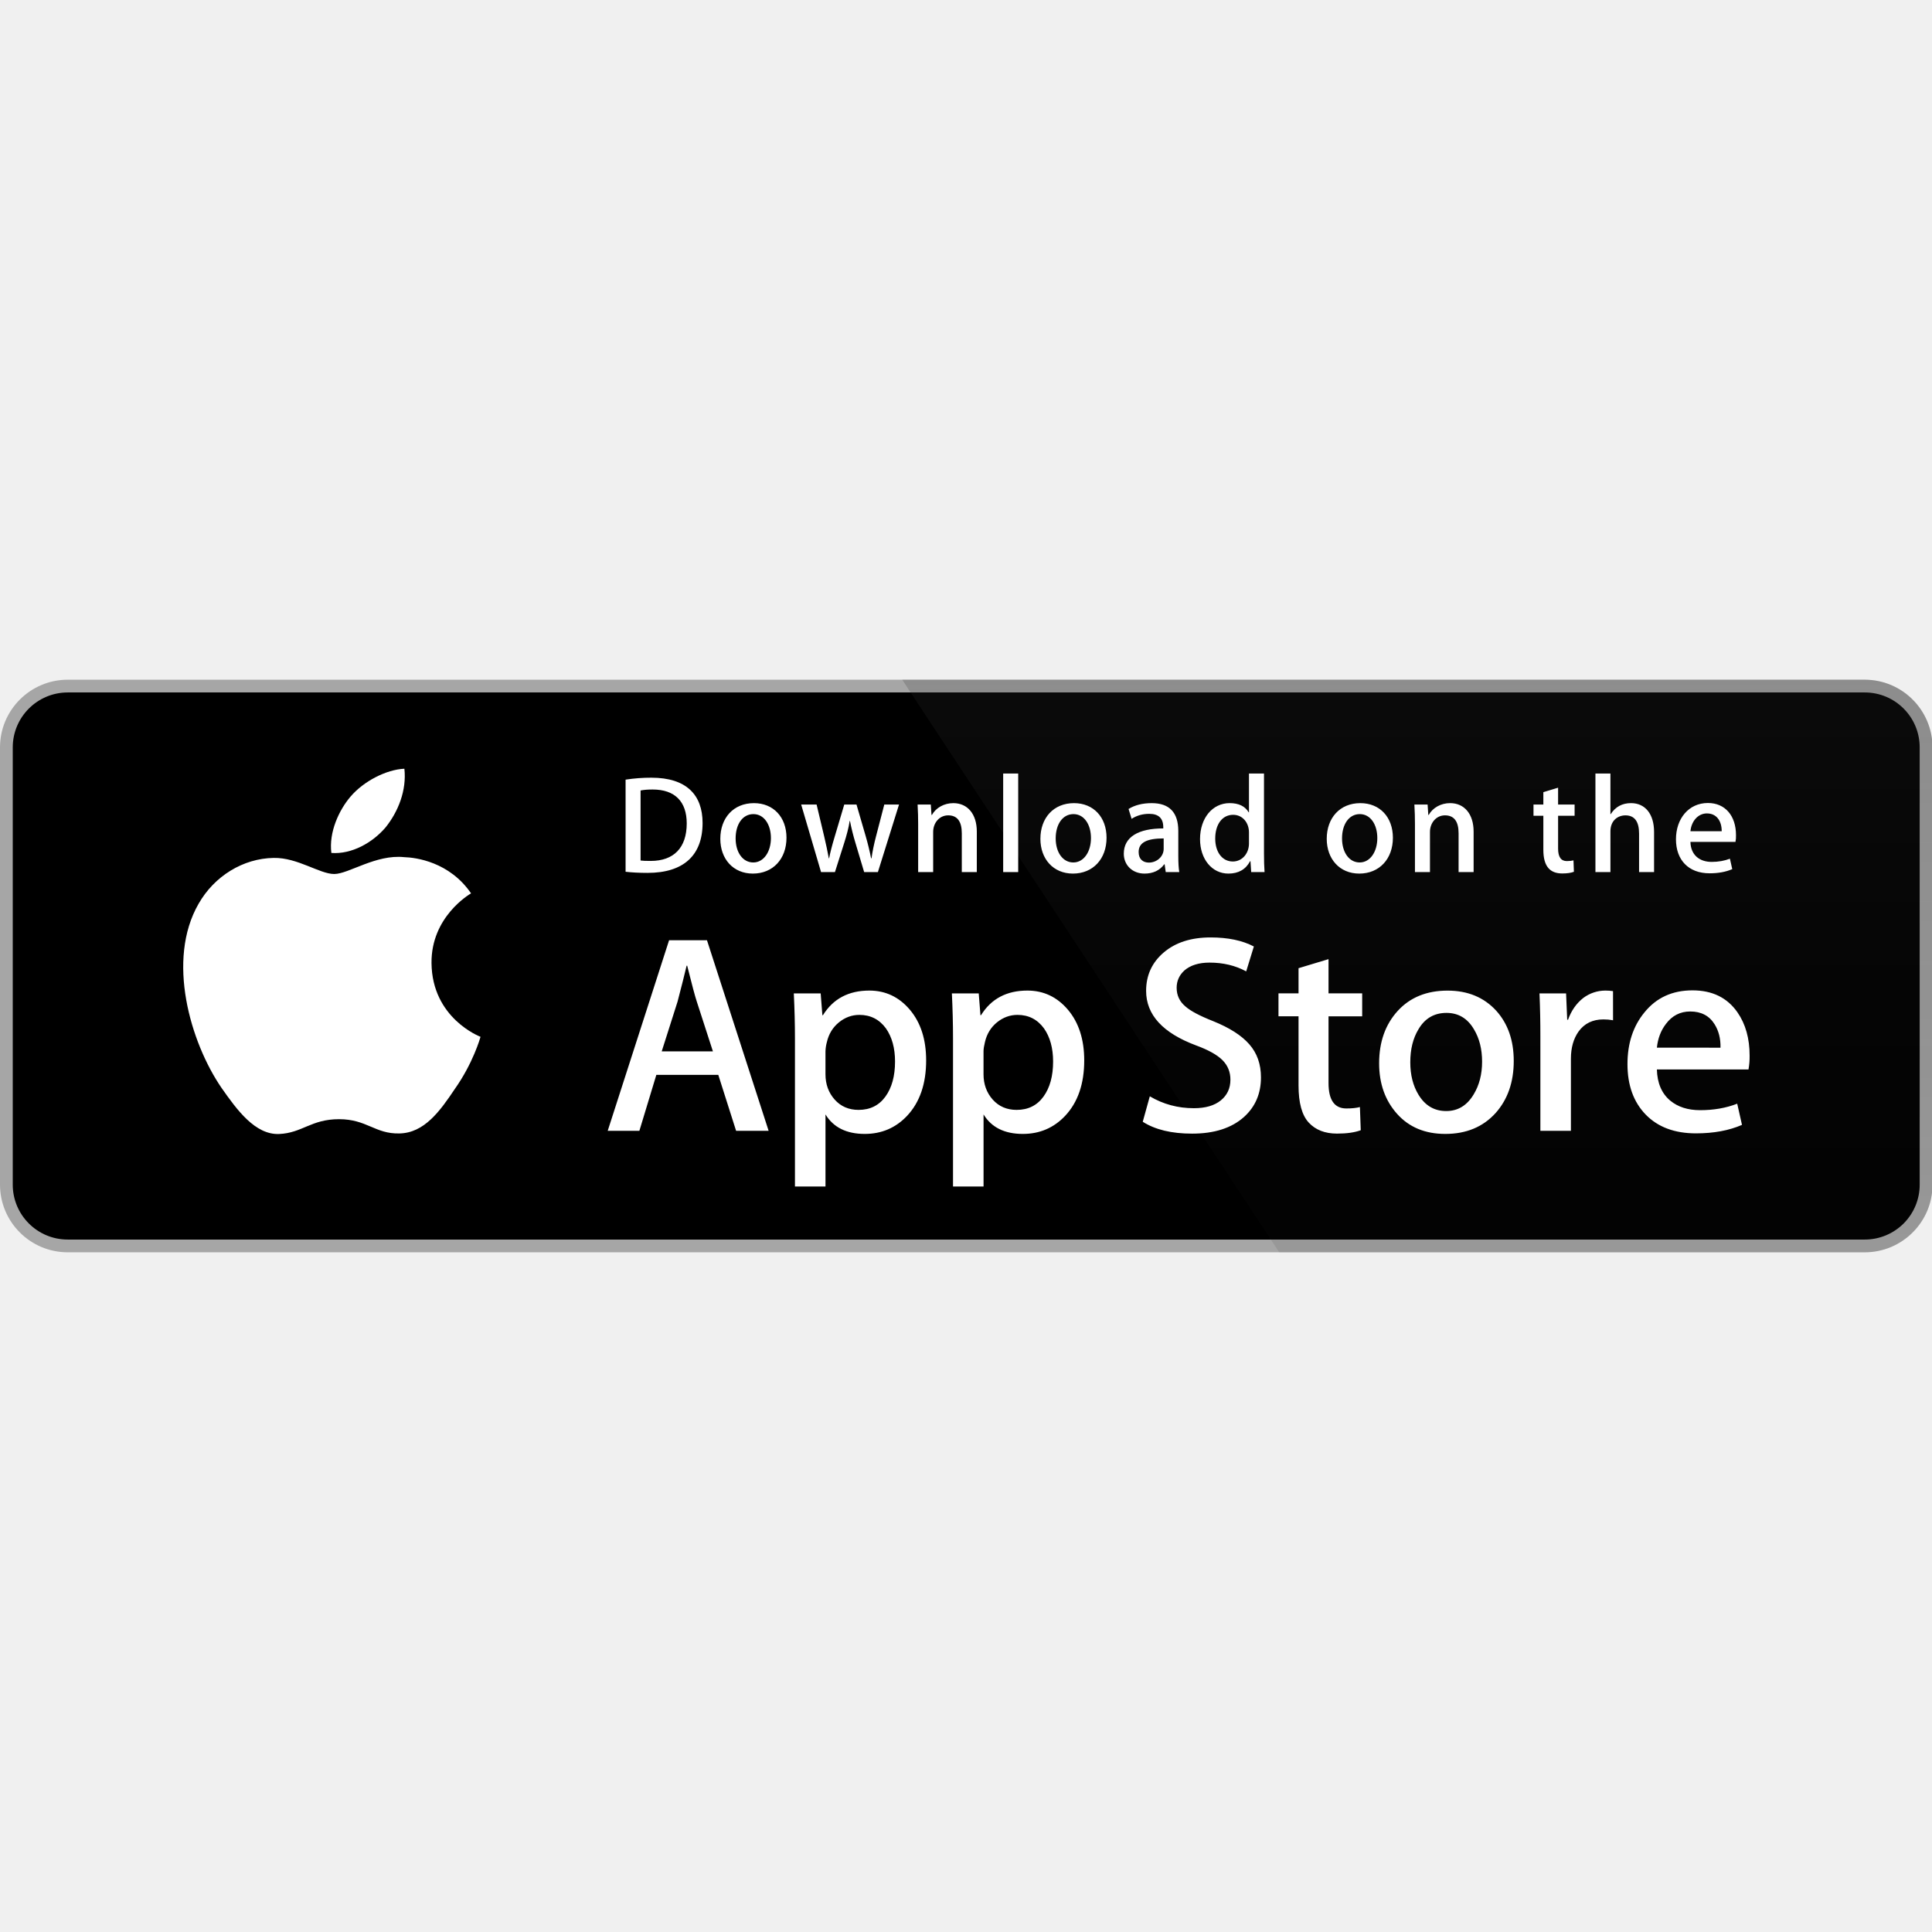
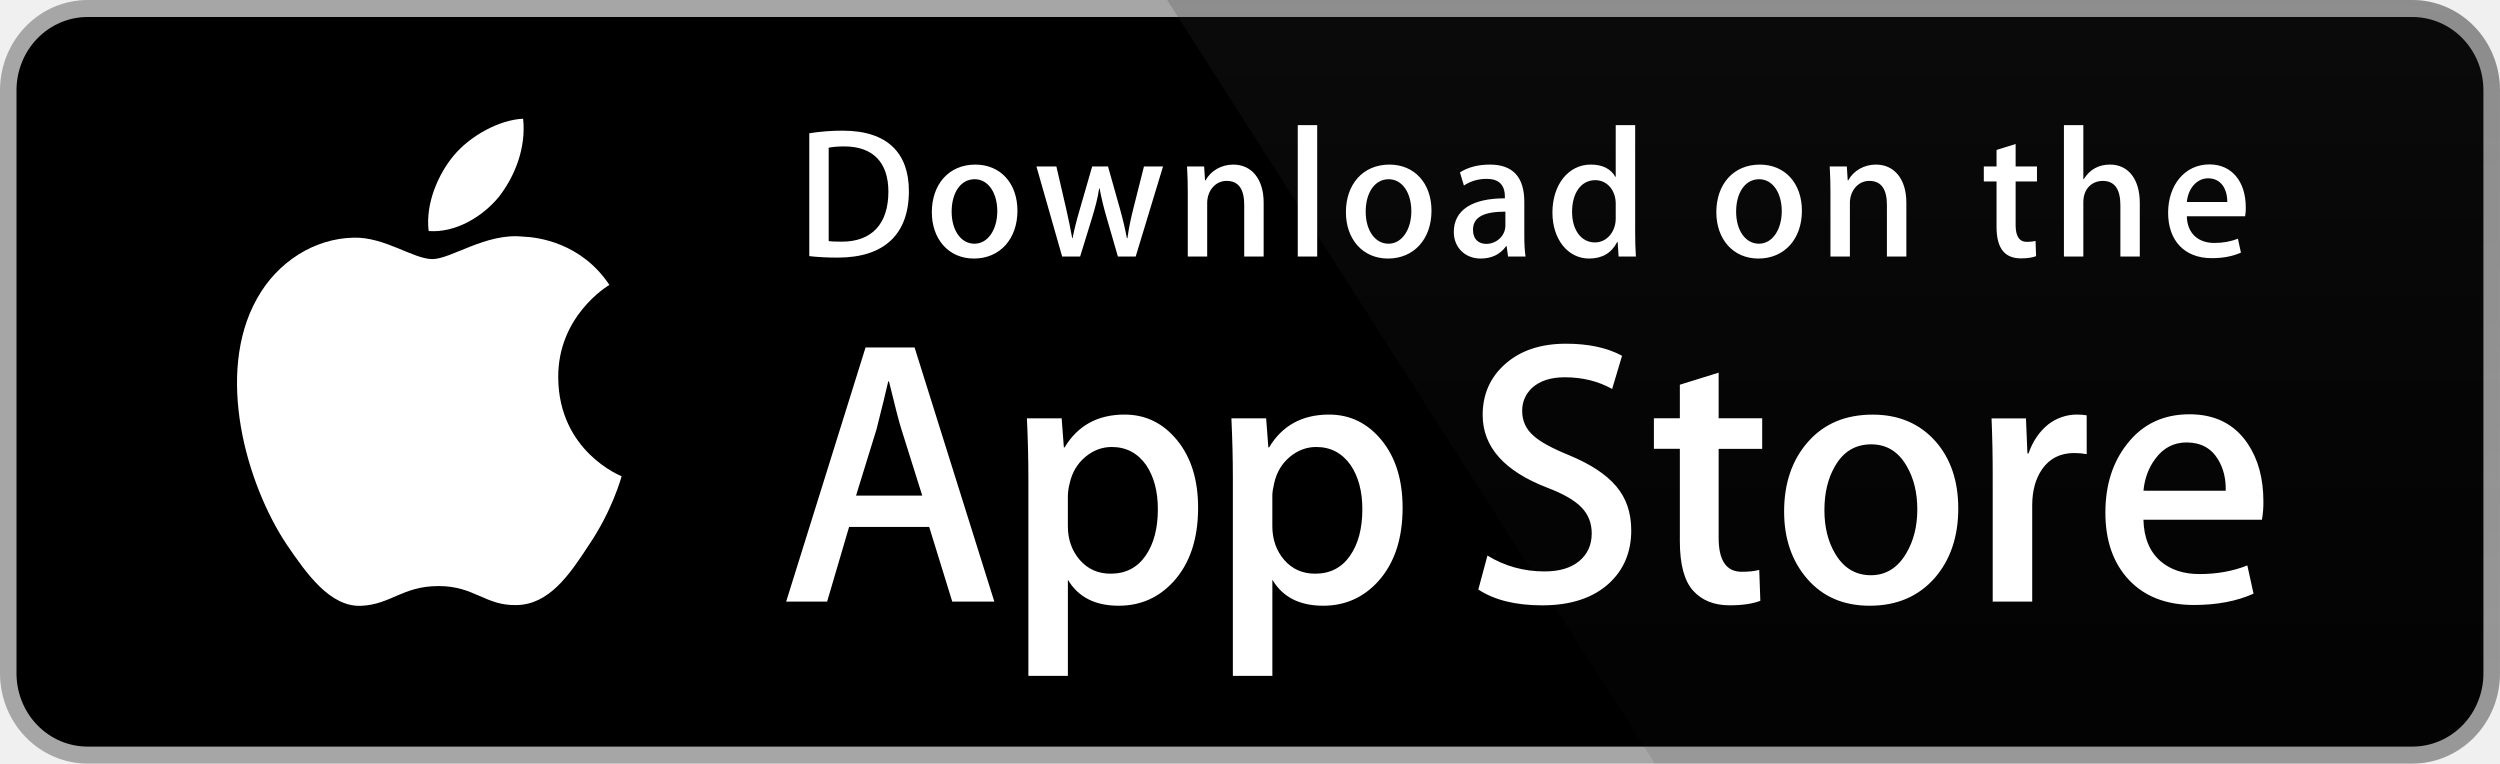
- <svg xmlns="http://www.w3.org/2000/svg" width="800px" height="800px" viewBox="0 -189.93 539.856 539.856">
-   <g transform="scale(4.00216 4.0011)">
-     <path fill="#FFF" d="M134.032 35.268a3.83 3.83 0 0 1-3.834 3.83H4.729a3.835 3.835 0 0 1-3.839-3.83V4.725A3.84 3.84 0 0 1 4.729.89h125.468a3.834 3.834 0 0 1 3.834 3.835l.001 30.543z" />
-     <path fill="#A6A6A6" d="M130.198 39.989H4.729A4.73 4.73 0 0 1 0 35.268V4.726A4.733 4.733 0 0 1 4.729 0h125.468a4.735 4.735 0 0 1 4.729 4.726v30.542c.002 2.604-2.123 4.721-4.728 4.721z" />
-     <path d="M134.032 35.268a3.83 3.83 0 0 1-3.834 3.83H4.729a3.835 3.835 0 0 1-3.839-3.83V4.725A3.84 3.84 0 0 1 4.729.89h125.468a3.834 3.834 0 0 1 3.834 3.835l.001 30.543z" />
-     <path fill="#FFF" d="M30.128 19.784c-.029-3.223 2.639-4.791 2.761-4.864-1.511-2.203-3.853-2.504-4.676-2.528-1.967-.207-3.875 1.177-4.877 1.177-1.022 0-2.565-1.157-4.228-1.123-2.14.033-4.142 1.272-5.24 3.196-2.266 3.923-.576 9.688 1.595 12.859 1.086 1.554 2.355 3.287 4.016 3.226 1.625-.066 2.232-1.035 4.193-1.035 1.943 0 2.513 1.035 4.207.996 1.744-.027 2.842-1.56 3.89-3.127 1.255-1.779 1.759-3.533 1.779-3.623-.04-.014-3.386-1.292-3.42-5.154zM26.928 10.306c.874-1.093 1.472-2.58 1.306-4.089-1.265.056-2.847.875-3.758 1.944-.806.942-1.526 2.486-1.34 3.938 1.421.106 2.88-.717 3.792-1.793z" />
-     <linearGradient id="a" gradientUnits="userSpaceOnUse" x1="-23.235" y1="97.431" x2="-23.235" y2="61.386" gradientTransform="matrix(4.0022 0 0 4.0011 191.95 -349.736)">
-       <stop offset="0" stop-color="#1a1a1a" stop-opacity=".1" />
-       <stop offset=".123" stop-color="#212121" stop-opacity=".151" />
-       <stop offset=".308" stop-color="#353535" stop-opacity=".227" />
-       <stop offset=".532" stop-color="#575757" stop-opacity=".318" />
-       <stop offset=".783" stop-color="#858585" stop-opacity=".421" />
-       <stop offset="1" stop-color="#b3b3b3" stop-opacity=".51" />
+ <svg xmlns="http://www.w3.org/2000/svg" width="1398" height="427" viewBox="0 0 1398 427" fill="none">
+   <path d="M1388.73 376.594C1388.73 381.968 1387.7 387.29 1385.7 392.254C1383.71 397.219 1380.78 401.729 1377.09 405.527C1373.4 409.325 1369.02 412.337 1364.2 414.39C1359.38 416.442 1354.22 417.496 1349 417.49H49C38.464 417.502 28.354 413.2 20.895 405.53C13.435 397.861 9.237 387.453 9.224 376.594V50.458C9.237 39.594 13.434 29.18 20.892 21.502C28.349 13.825 38.459 9.511 49 9.508H1348.99C1354.21 9.508 1359.38 10.567 1364.2 12.625C1369.02 14.683 1373.4 17.7 1377.09 21.502C1380.78 25.305 1383.7 29.82 1385.7 34.788C1387.69 39.756 1388.72 45.081 1388.72 50.458L1388.73 376.594Z" fill="white" />
+   <path d="M1349 427H48.998C36.018 426.997 23.569 421.688 14.383 412.237C5.198 402.786 0.025 389.966 0 376.589L0 50.464C0.019 37.081 5.189 24.252 14.374 14.791C23.56 5.331 36.012 0.011 48.998 0L1348.99 0C1361.98 0.017 1374.43 5.338 1383.61 14.797C1392.79 24.256 1397.97 37.082 1397.99 50.464V376.589C1398.01 404.395 1375.99 427 1349 427Z" fill="#A6A6A6" />
+   <path d="M1388.73 376.594C1388.73 381.968 1387.7 387.29 1385.7 392.254C1383.71 397.219 1380.78 401.729 1377.09 405.527C1373.4 409.325 1369.02 412.337 1364.2 414.39C1359.38 416.442 1354.22 417.496 1349 417.49H49C38.464 417.502 28.354 413.2 20.895 405.53C13.435 397.861 9.237 387.453 9.224 376.594V50.458C9.237 39.594 13.434 29.18 20.892 21.502C28.349 13.825 38.459 9.511 49 9.508H1348.99C1354.21 9.508 1359.38 10.567 1364.2 12.625C1369.02 14.683 1373.4 17.7 1377.09 21.502C1380.78 25.305 1383.7 29.82 1385.7 34.788C1387.69 39.756 1388.72 45.081 1388.72 50.458L1388.73 376.594Z" fill="black" />
+   <path d="M312.159 211.25C311.859 176.835 339.502 160.092 340.766 159.313C325.111 135.789 300.845 132.575 292.318 132.319C271.937 130.109 252.168 144.887 241.786 144.887C231.197 144.887 215.21 132.533 197.979 132.896C175.806 133.248 155.063 146.478 143.687 167.022C120.208 208.912 137.719 270.47 160.213 304.33C171.465 320.923 184.613 339.428 201.823 338.777C218.66 338.072 224.949 327.725 245.268 327.725C265.399 327.725 271.305 338.777 288.857 338.361C306.927 338.072 318.303 321.703 329.162 304.971C342.165 285.975 347.387 267.245 347.594 266.284C347.18 266.135 312.511 252.489 312.159 211.25ZM279.003 110.045C288.059 98.374 294.255 82.496 292.535 66.383C279.428 66.981 263.037 75.726 253.598 87.141C245.247 97.199 237.787 113.686 239.714 129.19C254.437 130.322 269.554 121.534 279.003 110.045Z" fill="white" />
+   <path d="M1349 0H652.681L925.417 427H1349C1361.98 426.989 1374.43 421.672 1383.62 412.216C1392.8 402.761 1397.98 389.937 1398 376.557V50.464C1397.98 37.081 1392.81 24.254 1383.62 14.794C1374.44 5.334 1361.99 0.014 1349 0Z" fill="url(#paint0_linear_758_2979)" />
+   <path d="M556.029 336.405H532.499L519.609 294.665H474.808L462.53 336.405H439.621L484.019 194.303H511.434L556.029 336.405ZM515.724 277.153L504.068 240.047C502.835 236.256 500.514 227.33 497.115 213.277H496.701C495.333 219.321 493.147 228.248 490.152 240.047L478.693 277.153H515.724ZM669.981 283.912C669.981 301.338 665.391 315.113 656.2 325.225C647.974 334.226 637.747 338.722 625.552 338.722C612.383 338.722 602.913 333.885 597.162 324.189V377.953H575.072V267.617C575.072 256.673 574.793 245.45 574.254 233.939H593.681L594.914 250.18H595.329C602.695 237.944 613.875 231.825 628.878 231.825C640.607 231.825 650.398 236.598 658.231 246.155C666.054 255.733 669.981 268.312 669.981 283.912ZM647.476 284.745C647.476 274.772 645.3 266.55 640.928 260.068C636.152 253.33 629.738 249.956 621.698 249.956C616.248 249.956 611.295 251.835 606.871 255.541C602.436 259.278 599.535 264.158 598.178 270.202C597.572 272.462 597.228 274.788 597.152 277.132V294.227C597.152 301.669 599.369 307.959 603.804 313.105C608.239 318.231 613.999 320.804 621.086 320.804C629.406 320.804 635.882 317.483 640.514 310.895C645.155 304.286 647.476 295.572 647.476 284.745ZM784.337 283.912C784.337 301.338 779.747 315.113 770.557 325.225C762.319 334.226 752.103 338.722 739.898 338.722C726.729 338.722 717.259 333.885 711.508 324.189V377.953H689.418V267.617C689.418 256.673 689.138 245.45 688.6 233.939H708.027L709.26 250.18H709.674C717.031 237.944 728.21 231.825 743.224 231.825C754.942 231.825 764.734 236.598 772.587 246.155C780.4 255.733 784.337 268.312 784.337 283.912ZM761.822 284.745C761.822 274.772 759.636 266.55 755.263 260.068C750.487 253.33 744.094 249.956 736.054 249.956C730.604 249.956 725.651 251.835 721.206 255.541C716.772 259.278 713.881 264.158 712.524 270.202C711.85 273.021 711.488 275.316 711.488 277.132V294.227C711.488 301.669 713.715 307.959 718.129 313.105C722.564 318.22 728.324 320.804 735.432 320.804C743.763 320.804 750.238 317.483 754.859 310.895C759.501 304.286 761.822 295.572 761.822 284.745ZM912.194 296.544C912.194 308.642 908.091 318.476 899.936 326.068C890.964 334.355 878.437 338.508 862.377 338.508C847.54 338.508 835.645 335.561 826.673 329.656L831.781 310.682C841.468 316.597 852.109 319.544 863.693 319.544C872.023 319.544 878.499 317.601 883.12 313.746C887.752 309.881 890.093 304.713 890.093 298.263C890.093 292.486 888.156 287.649 884.353 283.709C880.53 279.78 874.209 276.117 865.33 272.754C841.188 263.474 829.107 249.903 829.107 232.049C829.107 220.389 833.376 210.843 841.893 203.379C850.41 195.926 861.704 192.199 875.753 192.199C888.301 192.199 898.755 194.452 907.054 198.948L901.511 217.506C893.699 213.149 884.882 210.971 875.018 210.971C867.226 210.971 861.113 212.946 856.741 216.876C853.062 220.389 851.197 224.671 851.197 229.754C851.197 235.359 853.321 240.015 857.549 243.667C861.217 247.03 867.91 250.693 877.587 254.622C889.461 259.556 898.185 265.3 903.77 271.899C909.396 278.498 912.194 286.731 912.194 296.544ZM985.416 251.024H961.067V300.772C961.067 313.426 965.357 319.736 973.956 319.736C977.904 319.736 981.178 319.395 983.768 318.679L984.38 335.967C980.028 337.643 974.298 338.487 967.201 338.487C958.477 338.487 951.659 335.743 946.738 330.254C941.837 324.766 939.371 315.572 939.371 302.63V250.981H924.865V233.897H939.371V215.135L961.067 208.387V233.897H985.416V251.024ZM1095.06 284.328C1095.06 300.078 1090.69 313.009 1081.96 323.121C1072.83 333.532 1060.69 338.722 1045.55 338.722C1030.94 338.722 1019.33 333.735 1010.67 323.773C1002 313.789 997.673 301.21 997.673 286.037C997.673 270.159 1002.15 257.153 1011.07 247.041C1020.01 236.918 1032.05 231.857 1047.19 231.857C1061.78 231.857 1073.5 236.854 1082.37 246.828C1090.84 256.502 1095.06 268.995 1095.06 284.328ZM1072.16 284.852C1072.16 275.466 1070.19 267.415 1066.24 260.677C1061.61 252.54 1054.98 248.472 1046.39 248.472C1037.54 248.472 1030.76 252.54 1026.14 260.677C1022.18 267.415 1020.21 275.605 1020.21 285.279C1020.21 294.675 1022.18 302.748 1026.14 309.464C1030.91 317.601 1037.57 321.669 1046.2 321.669C1054.65 321.669 1061.27 317.515 1066.06 309.261C1070.12 302.363 1072.16 294.259 1072.16 284.852ZM1166.89 253.96C1164.59 253.533 1162.26 253.322 1159.93 253.33C1152.16 253.33 1146.15 256.342 1141.92 262.407C1138.25 267.746 1136.41 274.494 1136.41 282.641V336.405H1114.32V266.208C1114.34 255.452 1114.12 244.696 1113.68 233.95H1132.92L1133.73 253.555H1134.34C1136.68 246.817 1140.35 241.382 1145.38 237.314C1149.99 233.759 1155.59 231.833 1161.35 231.825C1163.39 231.825 1165.23 231.975 1166.87 232.241L1166.89 253.96ZM1265.69 280.324C1265.74 283.785 1265.47 287.243 1264.88 290.65H1198.61C1198.86 300.772 1202.07 308.525 1208.22 313.864C1213.81 318.626 1221.03 321.018 1229.9 321.018C1239.71 321.018 1248.66 319.416 1256.71 316.181L1260.17 331.973C1250.77 336.202 1239.66 338.305 1226.84 338.305C1211.42 338.305 1199.32 333.628 1190.51 324.296C1181.73 314.953 1177.33 302.396 1177.33 286.667C1177.33 271.227 1181.42 258.36 1189.61 248.098C1198.19 237.143 1209.79 231.665 1224.38 231.665C1238.7 231.665 1249.55 237.143 1256.92 248.098C1262.75 256.779 1265.69 267.543 1265.69 280.324ZM1244.62 274.419C1244.78 267.66 1243.33 261.841 1240.33 256.918C1236.51 250.575 1230.62 247.415 1222.74 247.415C1215.52 247.415 1209.63 250.501 1205.16 256.694C1201.48 261.616 1199.29 267.532 1198.62 274.398L1244.62 274.419Z" fill="white" />
+   <path d="M468.436 144.056C462.292 144.056 456.977 143.747 452.553 143.223V74.522C458.741 73.536 464.993 73.051 471.255 73.069C496.588 73.069 508.254 85.915 508.254 106.854C508.254 131.008 494.474 144.056 468.436 144.056ZM472.146 81.879C468.726 81.879 465.815 82.092 463.401 82.605V134.83C464.706 135.044 467.214 135.14 470.737 135.14C487.335 135.14 496.784 125.402 496.784 107.164C496.784 90.901 488.237 81.879 472.146 81.879ZM544.612 144.579C530.334 144.579 521.081 133.592 521.081 118.675C521.081 103.128 530.531 92.044 545.42 92.044C559.49 92.044 568.95 102.508 568.95 117.853C568.95 133.592 559.2 144.579 544.612 144.579ZM545.026 100.223C537.183 100.223 532.157 107.783 532.157 118.354C532.157 128.723 537.286 136.283 544.922 136.283C552.559 136.283 557.687 128.199 557.687 118.141C557.687 107.89 552.662 100.223 545.026 100.223ZM650.368 93.08L635.085 143.437H625.128L618.797 121.568C617.223 116.219 615.913 110.792 614.871 105.306H614.663C613.866 110.794 612.353 116.294 610.747 121.568L604.012 143.437H593.951L579.57 93.08H590.729L596.262 117.02C597.567 122.722 598.666 128.103 599.578 133.186H599.785C600.583 128.947 601.888 123.651 603.805 117.126L610.747 93.09H619.595L626.237 116.614C627.843 122.316 629.148 127.911 630.164 133.197H630.454C631.158 128.018 632.267 122.519 633.769 116.614L639.706 93.09L650.368 93.08ZM706.629 143.437H695.771V114.521C695.771 105.616 692.455 101.152 685.917 101.152C679.483 101.152 675.059 106.854 675.059 113.485V143.437H664.2V107.474C664.2 103.021 664.096 98.248 663.796 93.069H673.349L673.857 100.843H674.157C677.079 95.461 683.006 92.044 689.647 92.044C699.905 92.044 706.639 100.127 706.639 113.282L706.629 143.437ZM736.573 143.437H725.704V69.973H736.573V143.437ZM776.163 144.579C761.895 144.579 752.633 133.592 752.633 118.675C752.633 103.128 762.082 92.044 776.961 92.044C791.041 92.044 800.491 102.508 800.491 117.853C800.501 133.592 790.741 144.579 776.163 144.579ZM776.567 100.223C768.723 100.223 763.698 107.783 763.698 118.354C763.698 128.723 768.837 136.283 776.453 136.283C784.099 136.283 789.218 128.199 789.218 118.141C789.228 107.89 784.213 100.223 776.567 100.223ZM843.303 143.437L842.516 137.639H842.226C838.91 142.305 834.071 144.579 827.937 144.579C819.182 144.579 812.966 138.258 812.966 129.758C812.966 117.329 823.42 110.901 841.521 110.901V109.972C841.521 103.341 838.112 100.02 831.377 100.02C826.559 100.02 822.332 101.27 818.612 103.758L816.405 96.401C820.923 93.496 826.559 92.044 833.18 92.044C845.945 92.044 852.39 98.985 852.39 112.877V131.424C852.39 136.507 852.607 140.447 853.094 143.448L843.303 143.437ZM841.811 118.354C829.751 118.354 823.7 121.366 823.7 128.509C823.7 133.795 826.818 136.379 831.149 136.379C836.672 136.379 841.811 132.033 841.811 126.128V118.354ZM905.118 143.437L904.61 135.354H904.31C901.191 141.461 895.948 144.579 888.623 144.579C876.842 144.579 868.118 133.901 868.118 118.878C868.118 103.128 877.163 92.033 889.514 92.033C896.052 92.033 900.683 94.308 903.294 98.878H903.512V69.973H914.381V129.865C914.381 134.734 914.495 139.294 914.785 143.437H905.118ZM903.512 113.806C903.512 106.758 898.984 100.746 892.073 100.746C884.022 100.746 879.101 108.104 879.101 118.461C879.101 128.616 884.209 135.567 891.855 135.567C898.683 135.567 903.512 129.449 903.512 122.198V113.806ZM983.293 144.579C969.025 144.579 959.773 133.592 959.773 118.675C959.773 103.128 969.222 92.044 984.101 92.044C998.182 92.044 1007.63 102.508 1007.63 117.853C1007.64 133.592 997.892 144.579 983.293 144.579ZM983.697 100.223C975.864 100.223 970.839 107.783 970.839 118.354C970.839 128.723 975.967 136.283 983.593 136.283C991.24 136.283 996.358 128.199 996.358 118.141C996.379 107.89 991.354 100.223 983.697 100.223ZM1066.03 143.437H1055.16V114.521C1055.16 105.616 1051.84 101.152 1045.3 101.152C1038.87 101.152 1034.46 106.854 1034.46 113.485V143.437H1023.59V107.474C1023.59 103.021 1023.48 98.248 1023.18 93.069H1032.74L1033.24 100.843H1033.54C1036.46 95.461 1042.39 92.033 1049.02 92.033C1059.28 92.033 1066.03 100.116 1066.03 113.272V143.437ZM1139.08 101.473H1127.14V125.925C1127.14 132.15 1129.23 135.258 1133.46 135.258C1135.37 135.258 1136.98 135.044 1138.27 134.734L1138.58 143.234C1136.47 144.067 1133.65 144.483 1130.15 144.483C1121.59 144.483 1116.47 139.614 1116.47 126.865V101.473H1109.35V93.08H1116.47V83.854L1127.14 80.533V93.069H1139.08V101.473ZM1196.57 143.437H1185.72V114.735C1185.72 105.722 1182.41 101.163 1175.87 101.163C1170.24 101.163 1165 105.103 1165 113.079V143.437H1154.15V69.973H1165V100.223H1165.21C1168.63 94.735 1173.59 92.033 1179.91 92.033C1190.25 92.033 1196.57 100.319 1196.57 113.485V143.437ZM1255.46 120.949H1222.87C1223.08 130.485 1229.2 135.866 1238.27 135.866C1243.09 135.866 1247.52 135.033 1251.44 133.485L1253.13 141.259C1248.51 143.33 1243.07 144.366 1236.74 144.366C1221.45 144.366 1212.41 134.414 1212.41 118.984C1212.41 103.544 1221.67 91.937 1235.51 91.937C1248 91.937 1255.83 101.473 1255.83 115.877C1255.9 117.577 1255.78 119.28 1255.46 120.949ZM1245.5 112.973C1245.5 105.199 1241.7 99.711 1234.76 99.711C1228.52 99.711 1223.59 105.306 1222.88 112.973H1245.5Z" fill="white" />
+   <defs>
+     <linearGradient id="paint0_linear_758_2979" x1="1025.33" y1="428.134" x2="1025.33" y2="-1111.83" gradientUnits="userSpaceOnUse">
+       <stop stop-color="#1A1A1A" stop-opacity="0.1" />
+       <stop offset="0.123" stop-color="#212121" stop-opacity="0.151" />
+       <stop offset="0.308" stop-color="#353535" stop-opacity="0.227" />
+       <stop offset="0.532" stop-color="#575757" stop-opacity="0.318" />
+       <stop offset="0.783" stop-color="#858585" stop-opacity="0.421" />
+       <stop offset="1" stop-color="#B3B3B3" stop-opacity="0.51" />
    </linearGradient>
-     <path fill="url(#a)" d="M130.198 0H62.993l26.323 39.989h40.882a4.733 4.733 0 0 0 4.729-4.724V4.726A4.734 4.734 0 0 0 130.198 0z" />
-     <g fill="#FFF">
-       <path d="M53.665 31.504h-2.271l-1.244-3.909h-4.324l-1.185 3.909H42.43l4.285-13.308h2.646l4.304 13.308zm-3.89-5.549L48.65 22.48c-.119-.355-.343-1.191-.671-2.507h-.04c-.132.566-.343 1.402-.632 2.507l-1.106 3.475h3.574zM64.663 26.588c0 1.632-.443 2.922-1.33 3.869-.794.843-1.781 1.264-2.958 1.264-1.271 0-2.185-.453-2.74-1.361v5.035h-2.132V25.062c0-1.025-.027-2.076-.079-3.154h1.875l.119 1.521h.04c.711-1.146 1.79-1.719 3.238-1.719 1.132 0 2.077.447 2.833 1.342.755.897 1.134 2.075 1.134 3.536zm-2.172.078c0-.934-.21-1.704-.632-2.311-.461-.631-1.08-.947-1.856-.947-.526 0-1.004.176-1.431.523-.428.35-.708.807-.839 1.373a2.784 2.784 0 0 0-.099.649v1.601c0 .697.214 1.286.642 1.768.428.48.984.721 1.668.721.803 0 1.428-.311 1.875-.928.448-.619.672-1.435.672-2.449zM75.7 26.588c0 1.632-.443 2.922-1.33 3.869-.795.843-1.781 1.264-2.959 1.264-1.271 0-2.185-.453-2.74-1.361v5.035h-2.132V25.062c0-1.025-.027-2.076-.079-3.154h1.875l.119 1.521h.04c.71-1.146 1.789-1.719 3.238-1.719 1.131 0 2.076.447 2.834 1.342.754.897 1.134 2.075 1.134 3.536zm-2.173.078c0-.934-.211-1.704-.633-2.311-.461-.631-1.078-.947-1.854-.947-.526 0-1.004.176-1.433.523-.428.35-.707.807-.838 1.373-.065.264-.1.479-.1.649v1.601c0 .697.215 1.286.641 1.768.428.479.984.721 1.67.721.804 0 1.429-.311 1.875-.928.448-.619.672-1.435.672-2.449zM88.04 27.771c0 1.133-.396 2.054-1.183 2.765-.866.776-2.075 1.165-3.625 1.165-1.432 0-2.58-.276-3.446-.829l.493-1.777c.935.554 1.962.83 3.08.83.804 0 1.429-.182 1.875-.543.447-.362.673-.846.673-1.45 0-.541-.187-.994-.554-1.363-.369-.368-.979-.711-1.836-1.026-2.33-.869-3.496-2.14-3.496-3.812 0-1.092.412-1.986 1.234-2.685.822-.698 1.912-1.047 3.268-1.047 1.211 0 2.22.211 3.021.632l-.535 1.738c-.754-.408-1.605-.612-2.557-.612-.752 0-1.342.185-1.764.553-.355.329-.535.73-.535 1.206 0 .525.205.961.613 1.303.354.315 1 .658 1.934 1.026 1.146.462 1.988 1 2.527 1.618.543.618.813 1.389.813 2.308zM95.107 23.508h-2.35v4.659c0 1.185.414 1.776 1.244 1.776.381 0 .697-.032.947-.099l.059 1.619c-.42.157-.973.236-1.658.236-.842 0-1.5-.257-1.975-.771-.473-.514-.711-1.375-.711-2.587v-4.837h-1.4v-1.6h1.4v-1.757l2.094-.632v2.389h2.35v1.604zM105.689 26.627c0 1.475-.422 2.686-1.264 3.633-.881.975-2.053 1.461-3.514 1.461-1.41 0-2.531-.467-3.367-1.4-.836-.935-1.254-2.113-1.254-3.534 0-1.487.432-2.705 1.293-3.652.863-.948 2.025-1.422 3.486-1.422 1.408 0 2.539.468 3.395 1.402.818.906 1.225 2.076 1.225 3.512zm-2.21.049c0-.879-.19-1.633-.571-2.264-.447-.762-1.087-1.143-1.916-1.143-.854 0-1.509.381-1.955 1.143-.382.631-.572 1.398-.572 2.304 0 .88.19 1.636.572 2.265.461.762 1.104 1.143 1.937 1.143.815 0 1.454-.389 1.916-1.162.392-.646.589-1.405.589-2.286zM112.622 23.783a3.71 3.71 0 0 0-.672-.059c-.75 0-1.33.282-1.738.85-.354.5-.532 1.132-.532 1.895v5.035h-2.132V24.93a67.43 67.43 0 0 0-.062-3.021h1.857l.078 1.836h.059c.226-.631.58-1.14 1.066-1.521a2.578 2.578 0 0 1 1.541-.514c.197 0 .375.014.533.039l.002 2.034zM122.157 26.252a5 5 0 0 1-.078.967h-6.396c.024.948.334 1.674.928 2.174.539.446 1.236.67 2.092.67.947 0 1.811-.15 2.588-.453l.334 1.479c-.908.396-1.98.593-3.217.593-1.488 0-2.656-.438-3.506-1.312-.848-.875-1.273-2.051-1.273-3.524 0-1.446.395-2.651 1.186-3.612.828-1.026 1.947-1.539 3.355-1.539 1.383 0 2.43.513 3.141 1.539.563.813.846 1.821.846 3.018zm-2.033-.553c.015-.633-.125-1.178-.414-1.639-.369-.594-.937-.89-1.698-.89-.697 0-1.265.289-1.697.869-.355.461-.566 1.015-.631 1.658l4.44.002z" />
-     </g>
-     <g fill="#FFF">
-       <path d="M45.211 13.491c-.593 0-1.106-.029-1.533-.078V6.979a11.606 11.606 0 0 1 1.805-.136c2.445 0 3.571 1.203 3.571 3.164 0 2.262-1.33 3.484-3.843 3.484zm.358-5.823c-.33 0-.611.02-.844.068v4.891c.126.02.368.029.708.029 1.602 0 2.514-.912 2.514-2.62 0-1.523-.825-2.368-2.378-2.368zM52.563 13.54c-1.378 0-2.271-1.029-2.271-2.426 0-1.456.912-2.494 2.349-2.494 1.358 0 2.271.98 2.271 2.417 0 1.474-.941 2.503-2.349 2.503zm.04-4.154c-.757 0-1.242.708-1.242 1.698 0 .971.495 1.679 1.232 1.679s1.232-.757 1.232-1.699c0-.96-.485-1.678-1.222-1.678zM62.77 8.717l-1.475 4.716h-.961l-.611-2.048a15.53 15.53 0 0 1-.379-1.523h-.02c-.077.514-.223 1.029-.378 1.523l-.65 2.048h-.971l-1.388-4.716h1.077l.534 2.242c.126.534.232 1.038.32 1.514h.02c.077-.397.203-.893.388-1.504l.67-2.251h.854l.641 2.203c.155.534.281 1.058.379 1.553h.028c.068-.485.175-1 .32-1.553l.573-2.203 1.029-.001zM68.2 13.433h-1.048v-2.708c0-.834-.32-1.252-.951-1.252-.621 0-1.048.534-1.048 1.155v2.805h-1.048v-3.368c0-.417-.01-.864-.039-1.349h.922l.049.728h.029c.282-.504.854-.824 1.495-.824.99 0 1.64.757 1.64 1.989l-.001 2.824zM71.09 13.433h-1.049v-6.88h1.049v6.88zM74.911 13.54c-1.377 0-2.271-1.029-2.271-2.426 0-1.456.912-2.494 2.348-2.494 1.359 0 2.271.98 2.271 2.417.001 1.474-.941 2.503-2.348 2.503zm.039-4.154c-.757 0-1.242.708-1.242 1.698 0 .971.496 1.679 1.231 1.679.738 0 1.232-.757 1.232-1.699.001-.96-.483-1.678-1.221-1.678zM81.391 13.433l-.076-.543h-.028c-.32.437-.787.65-1.379.65-.845 0-1.445-.592-1.445-1.388 0-1.164 1.009-1.766 2.756-1.766v-.087c0-.621-.329-.932-.979-.932-.465 0-.873.117-1.232.35l-.213-.689c.436-.272.98-.408 1.619-.408 1.232 0 1.854.65 1.854 1.951v1.737c0 .476.021.845.068 1.126l-.945-.001zm-.144-2.349c-1.164 0-1.748.282-1.748.951 0 .495.301.737.719.737.533 0 1.029-.407 1.029-.96v-.728zM87.357 13.433l-.049-.757h-.029c-.301.572-.807.864-1.514.864-1.137 0-1.979-1-1.979-2.407 0-1.475.873-2.514 2.065-2.514.631 0 1.078.213 1.33.641h.021V6.553h1.049v5.609c0 .456.011.883.039 1.271h-.933zm-.155-2.775c0-.66-.437-1.223-1.104-1.223-.777 0-1.252.689-1.252 1.659 0 .951.493 1.602 1.231 1.602.659 0 1.125-.573 1.125-1.252v-.786zM94.902 13.54c-1.377 0-2.27-1.029-2.27-2.426 0-1.456.912-2.494 2.348-2.494 1.359 0 2.271.98 2.271 2.417.001 1.474-.94 2.503-2.349 2.503zm.039-4.154c-.756 0-1.241.708-1.241 1.698 0 .971.495 1.679 1.231 1.679.738 0 1.232-.757 1.232-1.699.002-.96-.483-1.678-1.222-1.678zM102.887 13.433h-1.049v-2.708c0-.834-.32-1.252-.951-1.252-.621 0-1.047.534-1.047 1.155v2.805h-1.049v-3.368c0-.417-.01-.864-.039-1.349h.922l.049.728h.029c.281-.504.854-.825 1.494-.825.99 0 1.641.757 1.641 1.989v2.825zM109.938 9.503h-1.153v2.29c0 .583.202.874.61.874.185 0 .34-.02.465-.049l.029.796c-.203.078-.475.117-.813.117-.826 0-1.32-.456-1.32-1.65V9.503h-.688v-.786h.688v-.864l1.029-.311v1.174h1.153v.787zM115.486 13.433h-1.047v-2.688c0-.844-.319-1.271-.951-1.271-.543 0-1.049.369-1.049 1.116v2.843h-1.047v-6.88h1.047v2.833h.021c.33-.514.808-.767 1.418-.767.998 0 1.608.776 1.608 2.009v2.805zM121.17 11.327h-3.145c.02.893.611 1.397 1.486 1.397.465 0 .893-.078 1.271-.223l.163.728c-.446.194-.971.291-1.582.291-1.475 0-2.348-.932-2.348-2.377 0-1.446.894-2.533 2.23-2.533 1.205 0 1.961.893 1.961 2.242a2.02 2.02 0 0 1-.036.475zm-.961-.747c0-.728-.367-1.242-1.037-1.242-.602 0-1.078.524-1.146 1.242h2.183z" />
-     </g>
-   </g>
+   </defs>
</svg>
